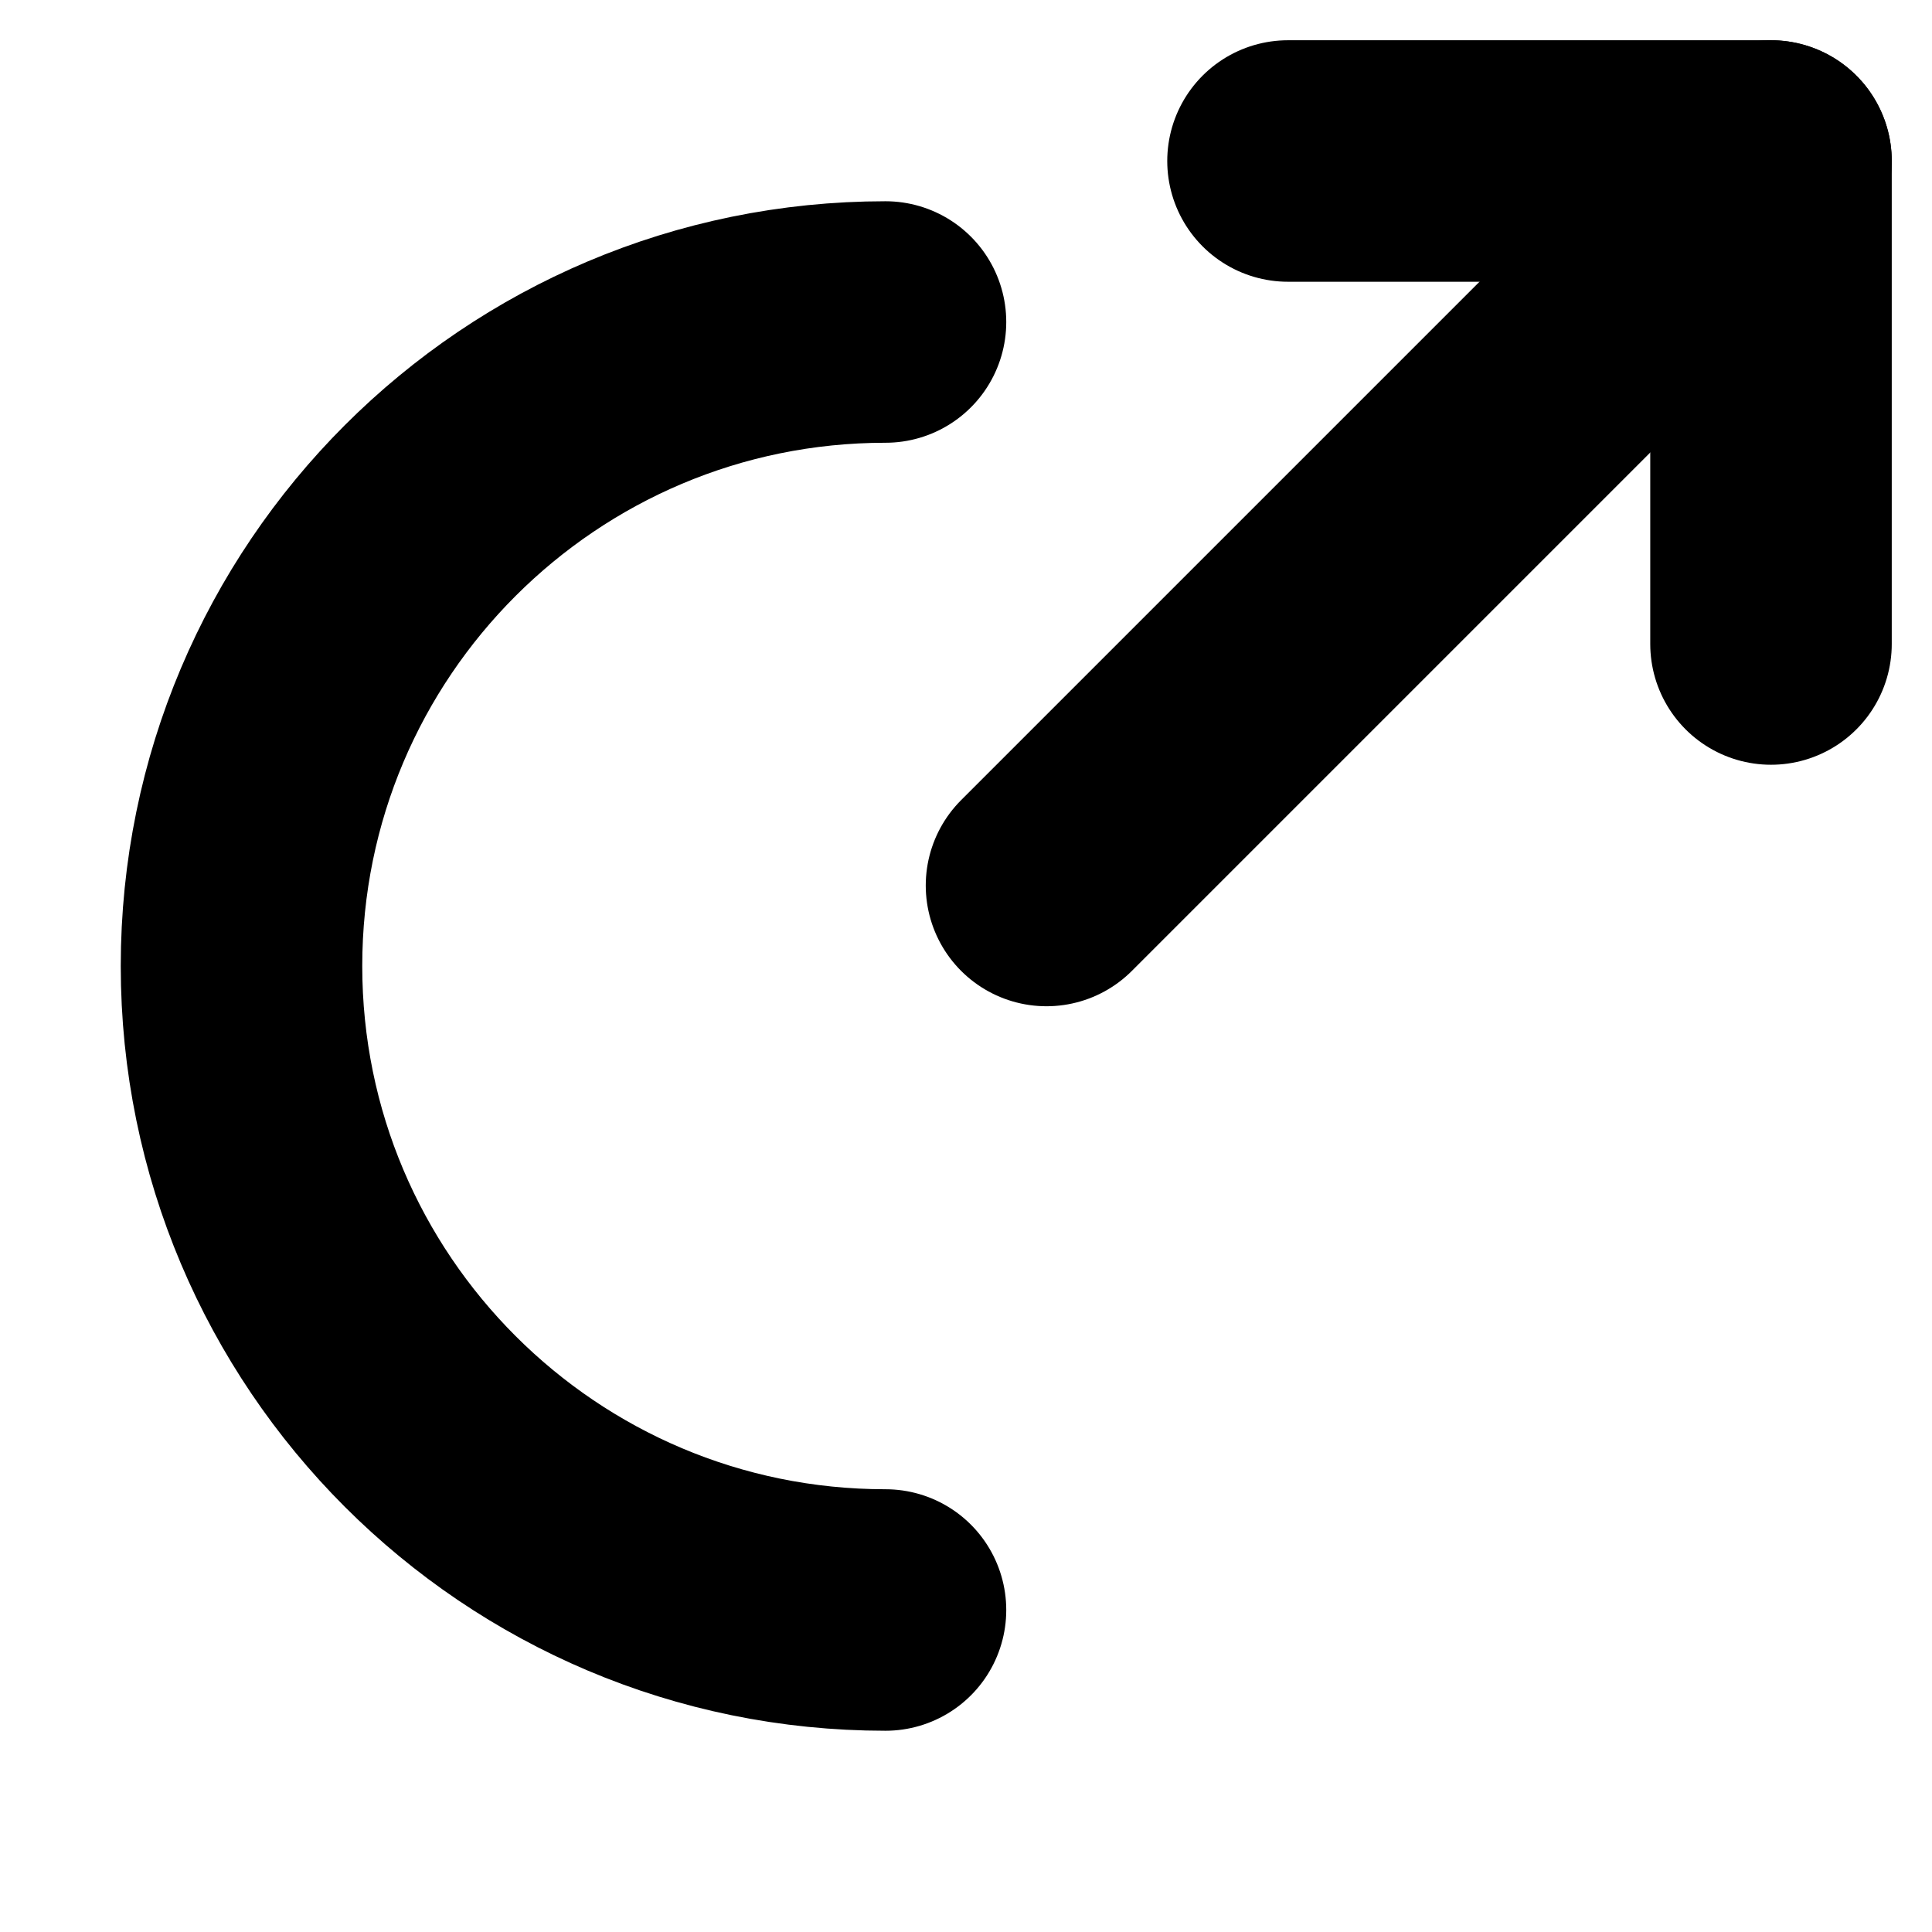
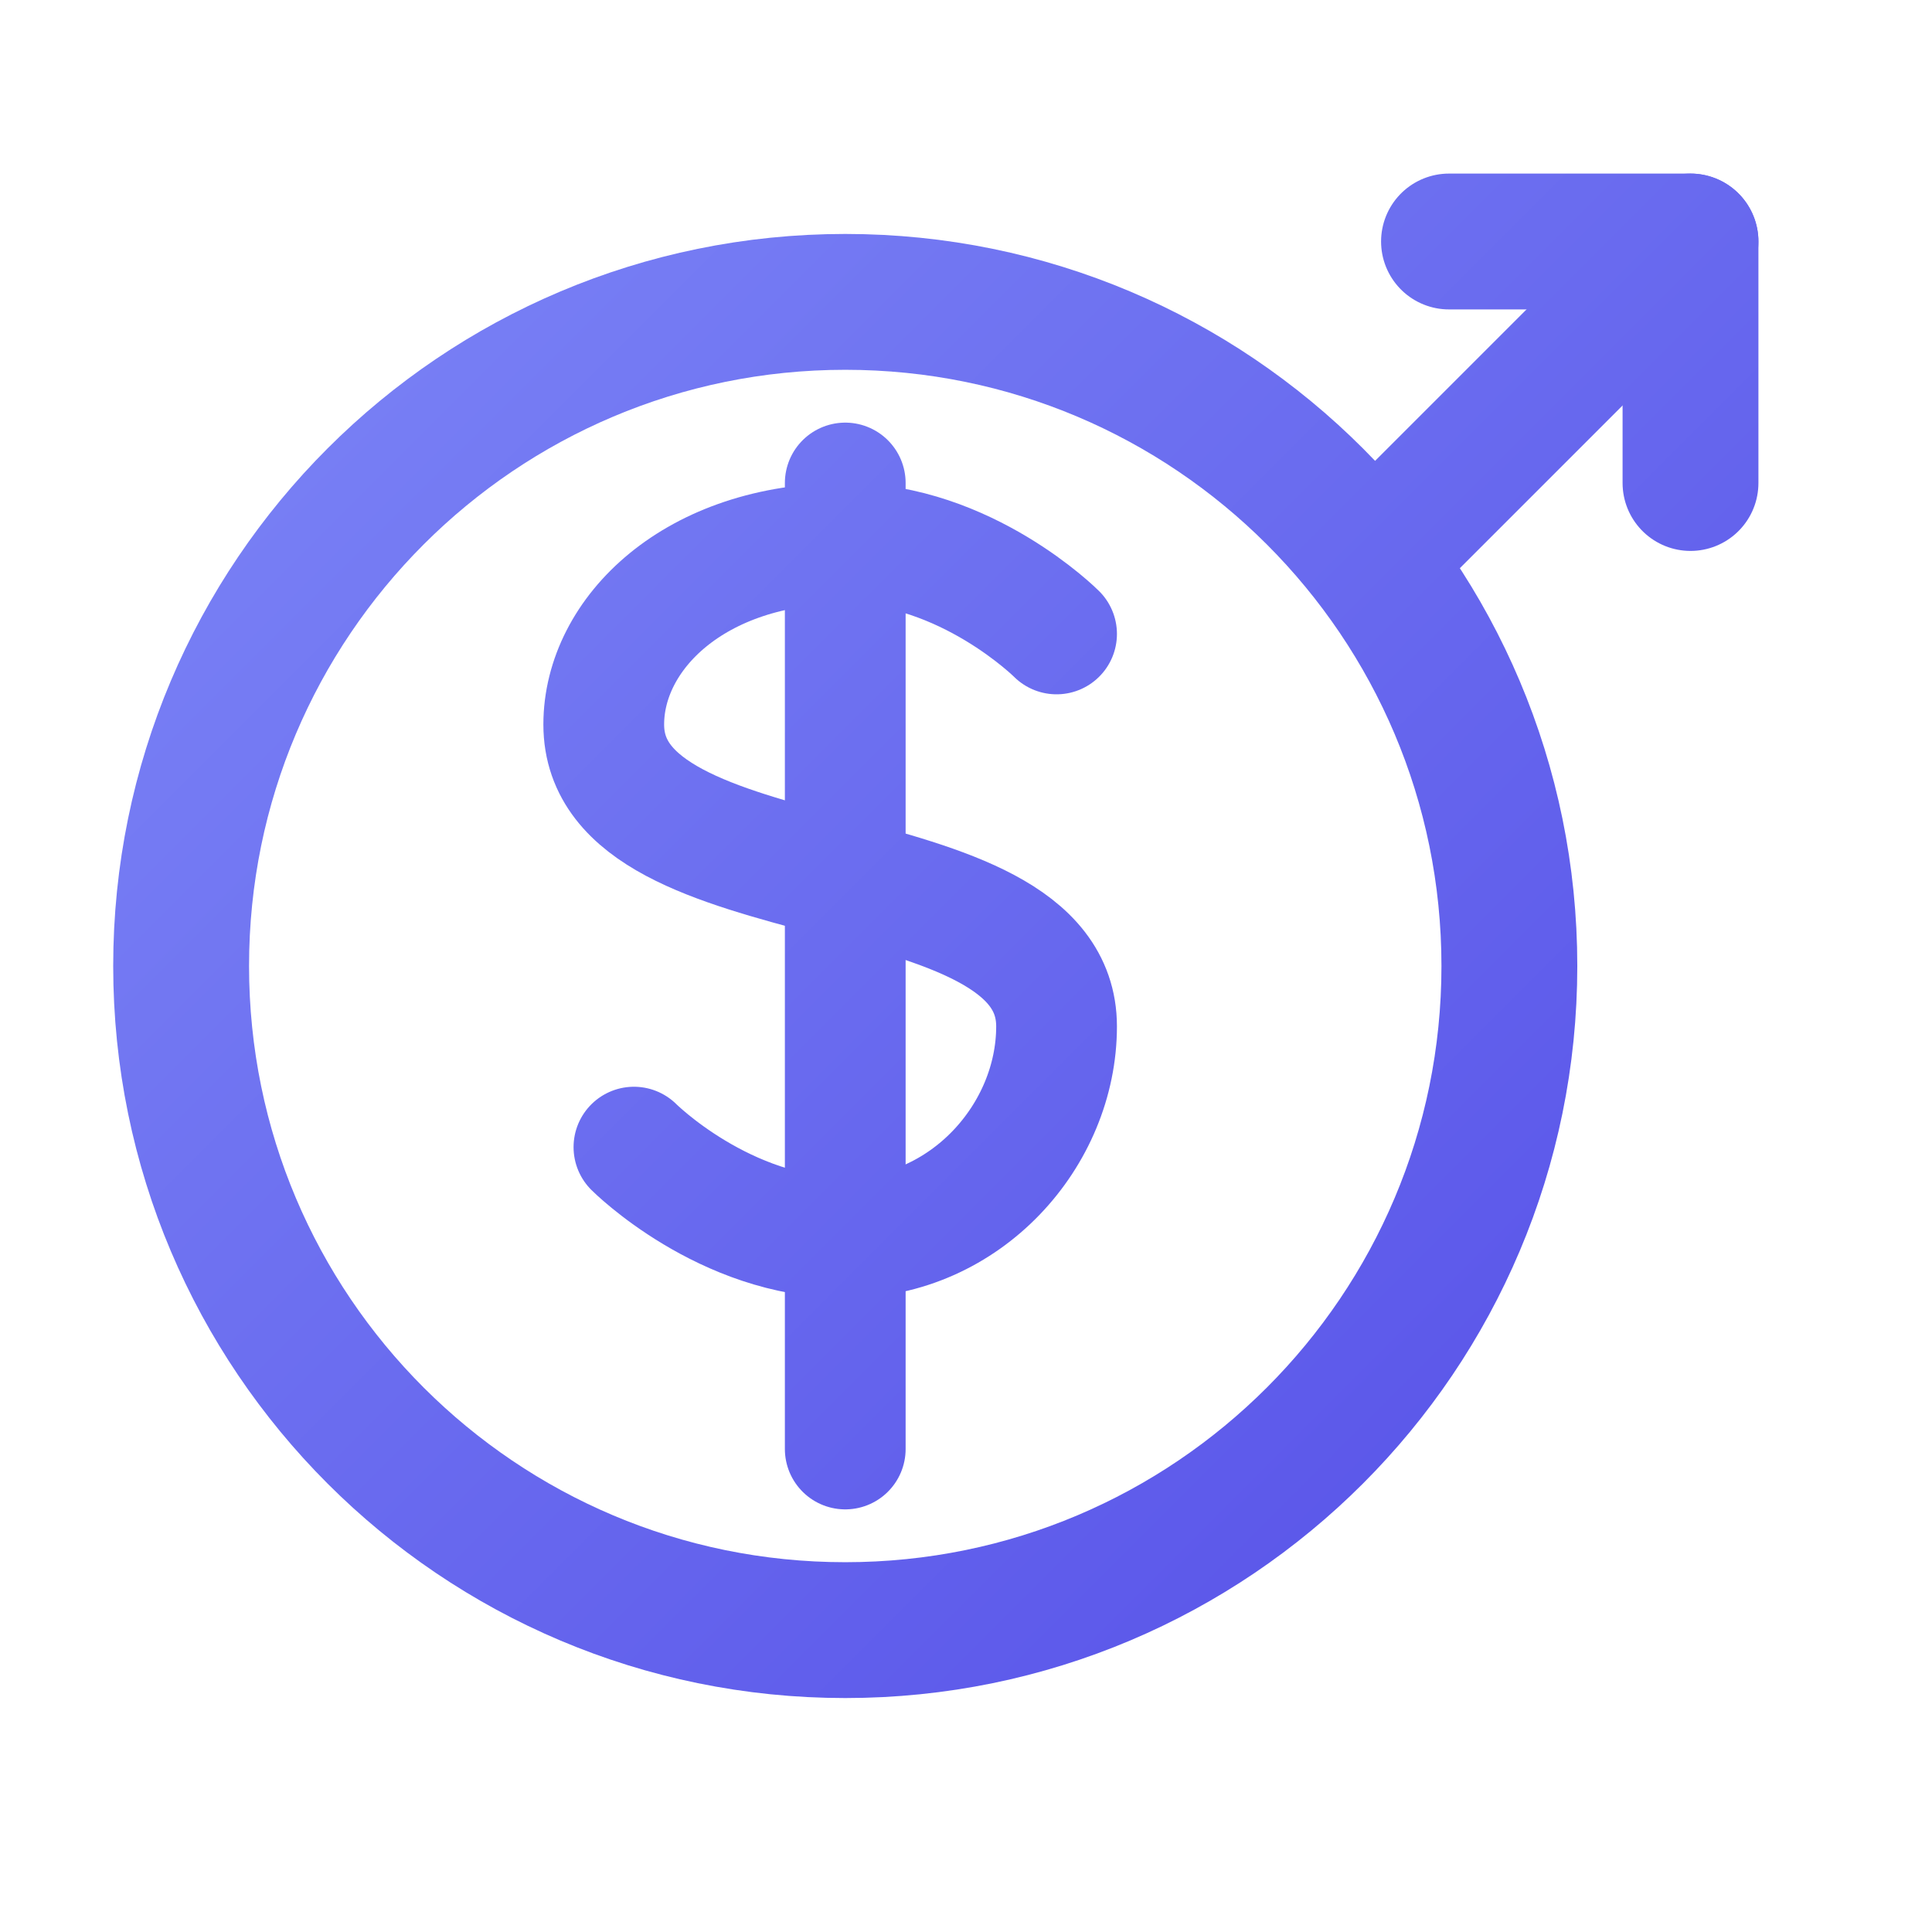
- <svg xmlns="http://www.w3.org/2000/svg" width="100%" height="100%" viewBox="0 0 24 24" fill="none">
+ <svg xmlns="http://www.w3.org/2000/svg" width="32" height="32" viewBox="0 0 32 32" fill="none">
  <defs>
-     <linearGradient id="grad" x1="0%" y1="0%" x2="100%" y2="100%">
-       <stop offset="0%" stopColor="#818cf8" />
-       <stop offset="100%" stopColor="#4f46e5" />
+     <linearGradient id="g" x1="0" y1="0" x2="32" y2="32" gradientUnits="userSpaceOnUse">
+       <stop offset="0%" stop-color="#818cf8" />
+       <stop offset="100%" stop-color="#4f46e5" />
    </linearGradient>
  </defs>
-   <path d="M11 20C6.582 20 3 16.418 3 12C3 7.582 6.582 4 11 4" stroke="url(#grad)" stroke-width="3" stroke-linecap="round" />
-   <path d="M11 2V22" stroke="url(#grad)" stroke-width="3" stroke-linecap="round" />
-   <path d="M13 11L22 2" stroke="url(#grad)" stroke-width="3" stroke-linecap="round" />
-   <path d="M16 2H22V8" stroke="url(#grad)" stroke-width="3" stroke-linecap="round" stroke-linejoin="round" />
+   <circle cx="14" cy="16" r="11" stroke="url(#g)" stroke-width="2.25" />
+   <line x1="14" y1="8" x2="14" y2="24" stroke="url(#g)" stroke-width="2" stroke-linecap="round" />
+   <path d="M17.5 10.5 C17.5 10.5 16 9 14 9 C11.5 9 10 10.5 10 12 C10 15 17.5 14 17.5 17 C17.5 18.8 16 20.5 14 20.5 C12 20.5 10.5 19 10.5 19" stroke="url(#g)" stroke-width="2" stroke-linecap="round" stroke-linejoin="round" />
+   <path d="M23 9 L28 4" stroke="url(#g)" stroke-width="2.25" stroke-linecap="round" />
+   <path d="M24 4 L28 4 L28 8" stroke="url(#g)" stroke-width="2.25" stroke-linecap="round" stroke-linejoin="round" />
</svg>
